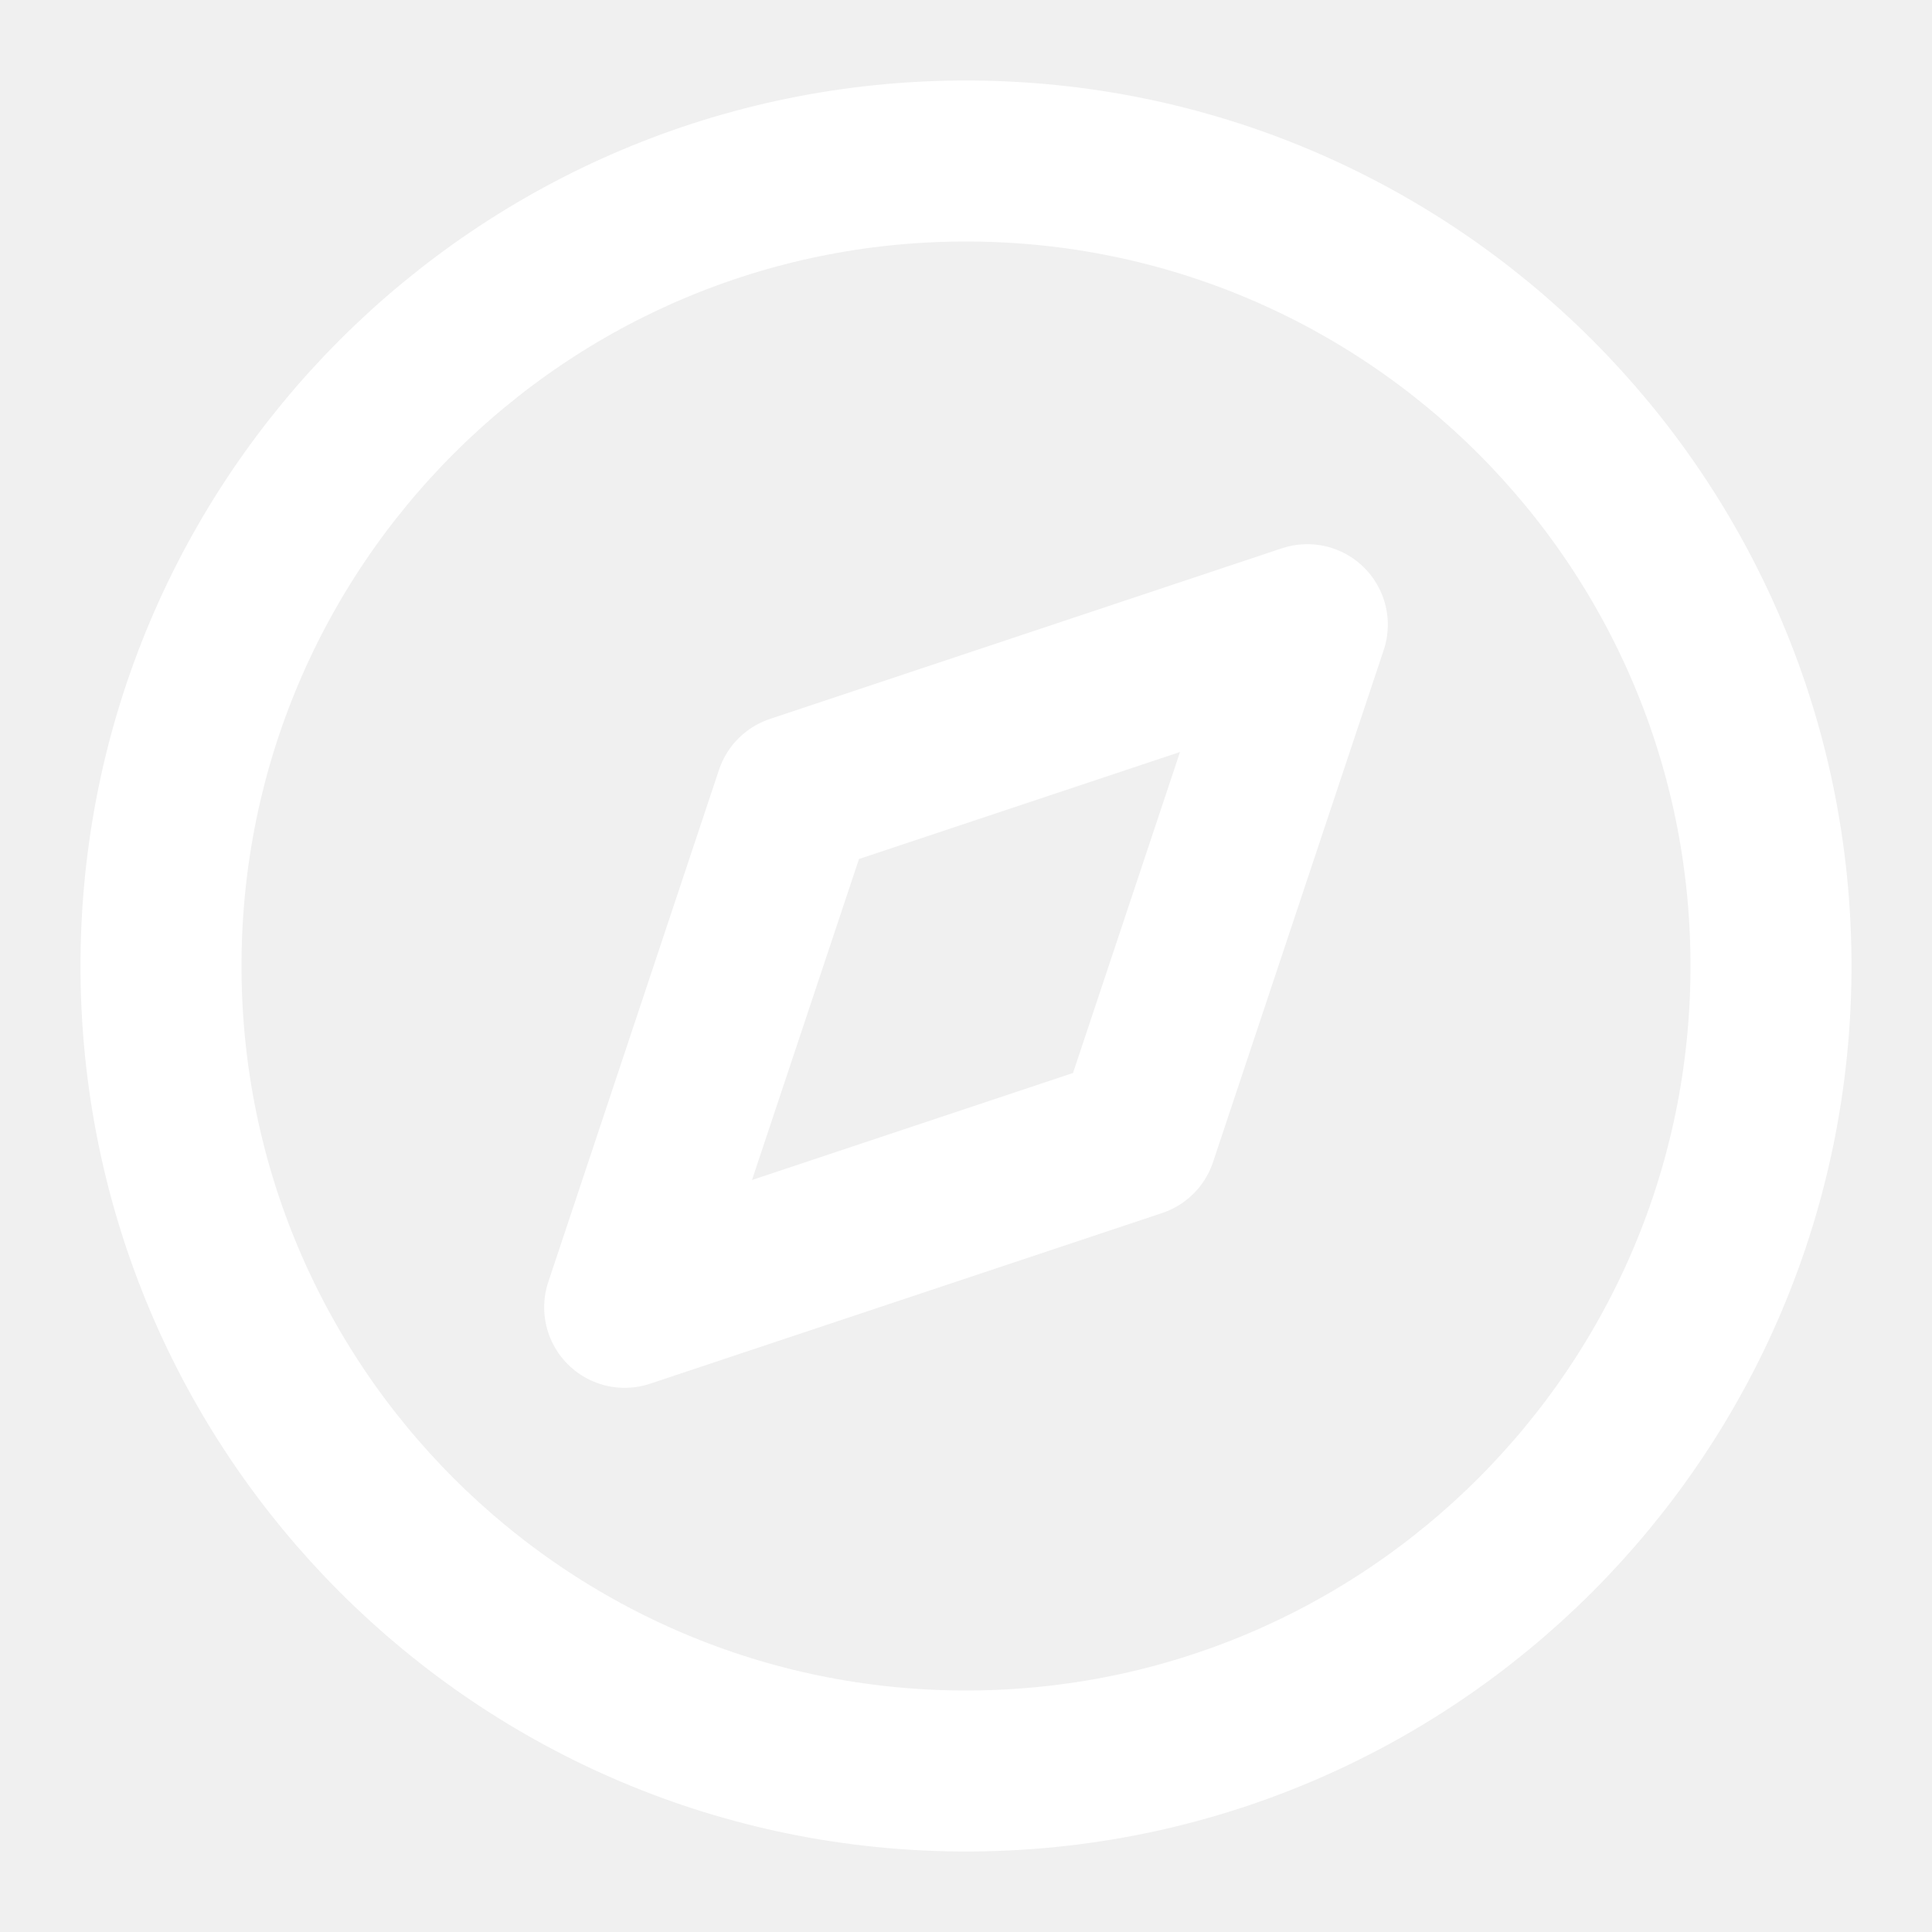
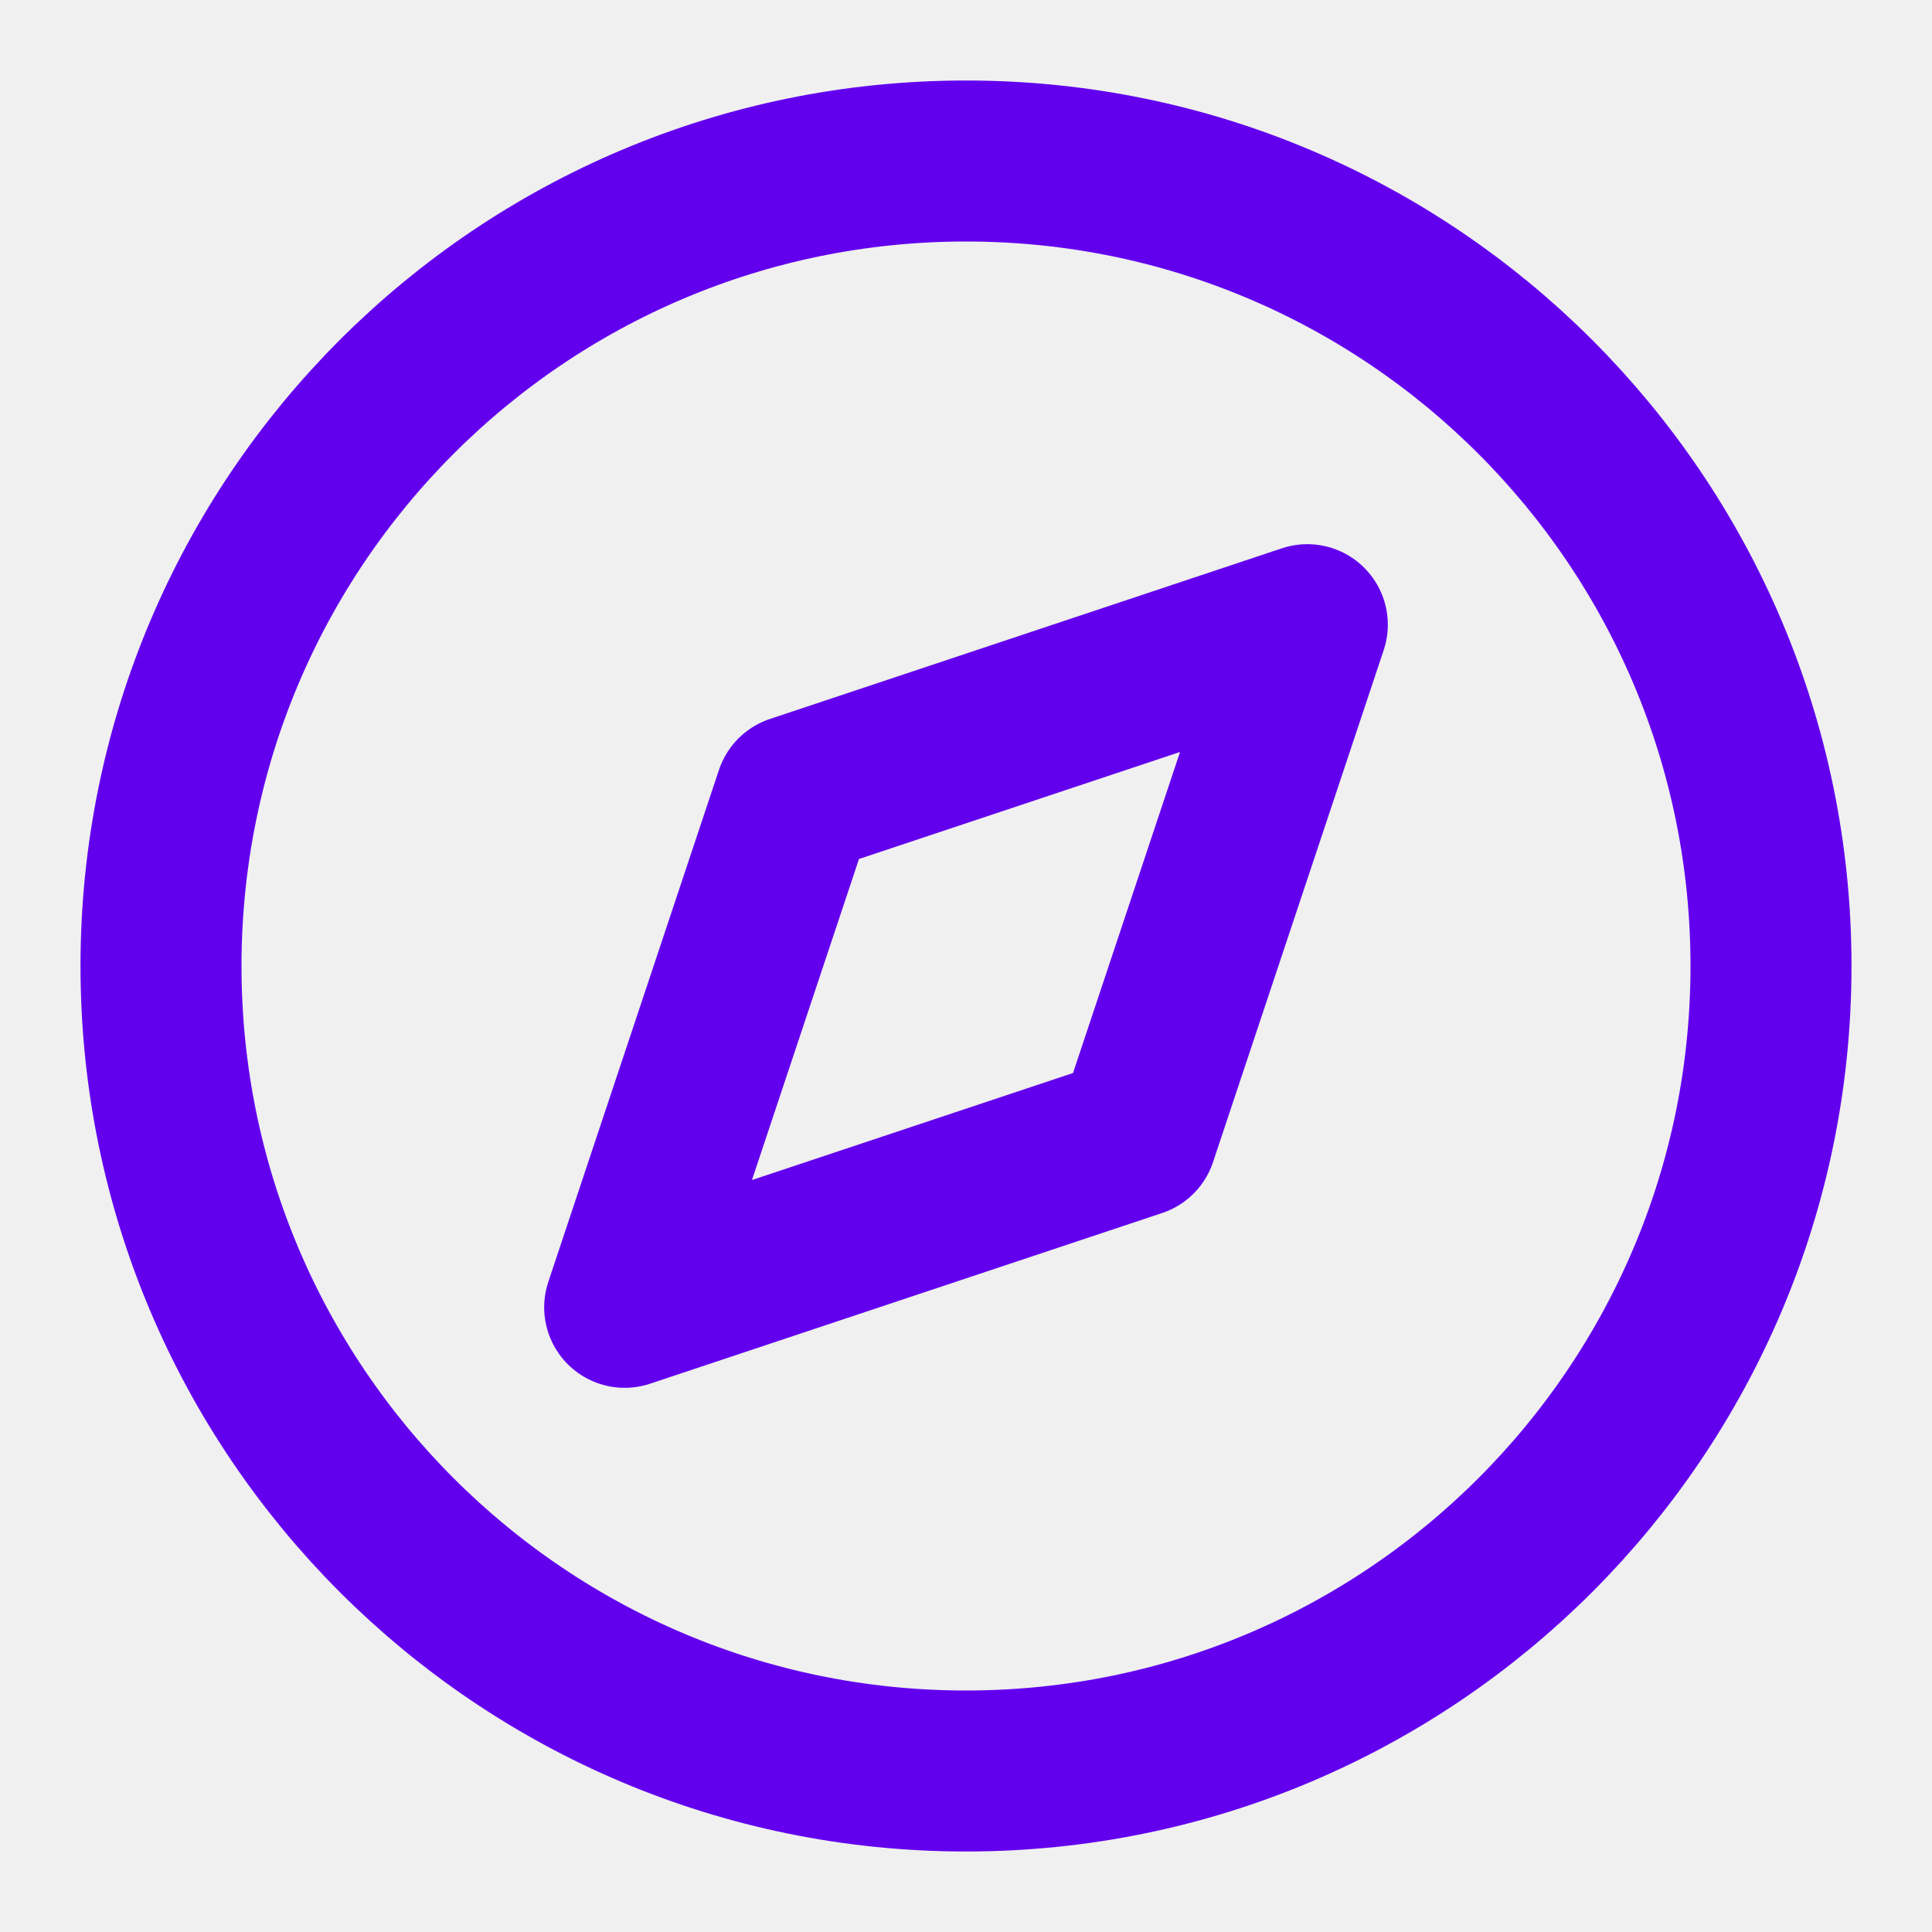
- <svg xmlns="http://www.w3.org/2000/svg" width="32" height="32" viewBox="0 0 24 24" fill="none" stroke="#fff" stroke-width="2" stroke-linecap="round" stroke-linejoin="round" class="feather feather-compass">
+ <svg xmlns="http://www.w3.org/2000/svg" width="32" height="32" viewBox="0 0 24 24" fill="none" stroke="#6200ee" stroke-width="2" stroke-linecap="round" stroke-linejoin="round" class="feather feather-compass">
  <circle cx="12" cy="12" r="10" />
  <polygon points="16.24 7.76 14.12 14.12 7.76 16.24 9.88 9.88 16.24 7.76" />
</svg>
